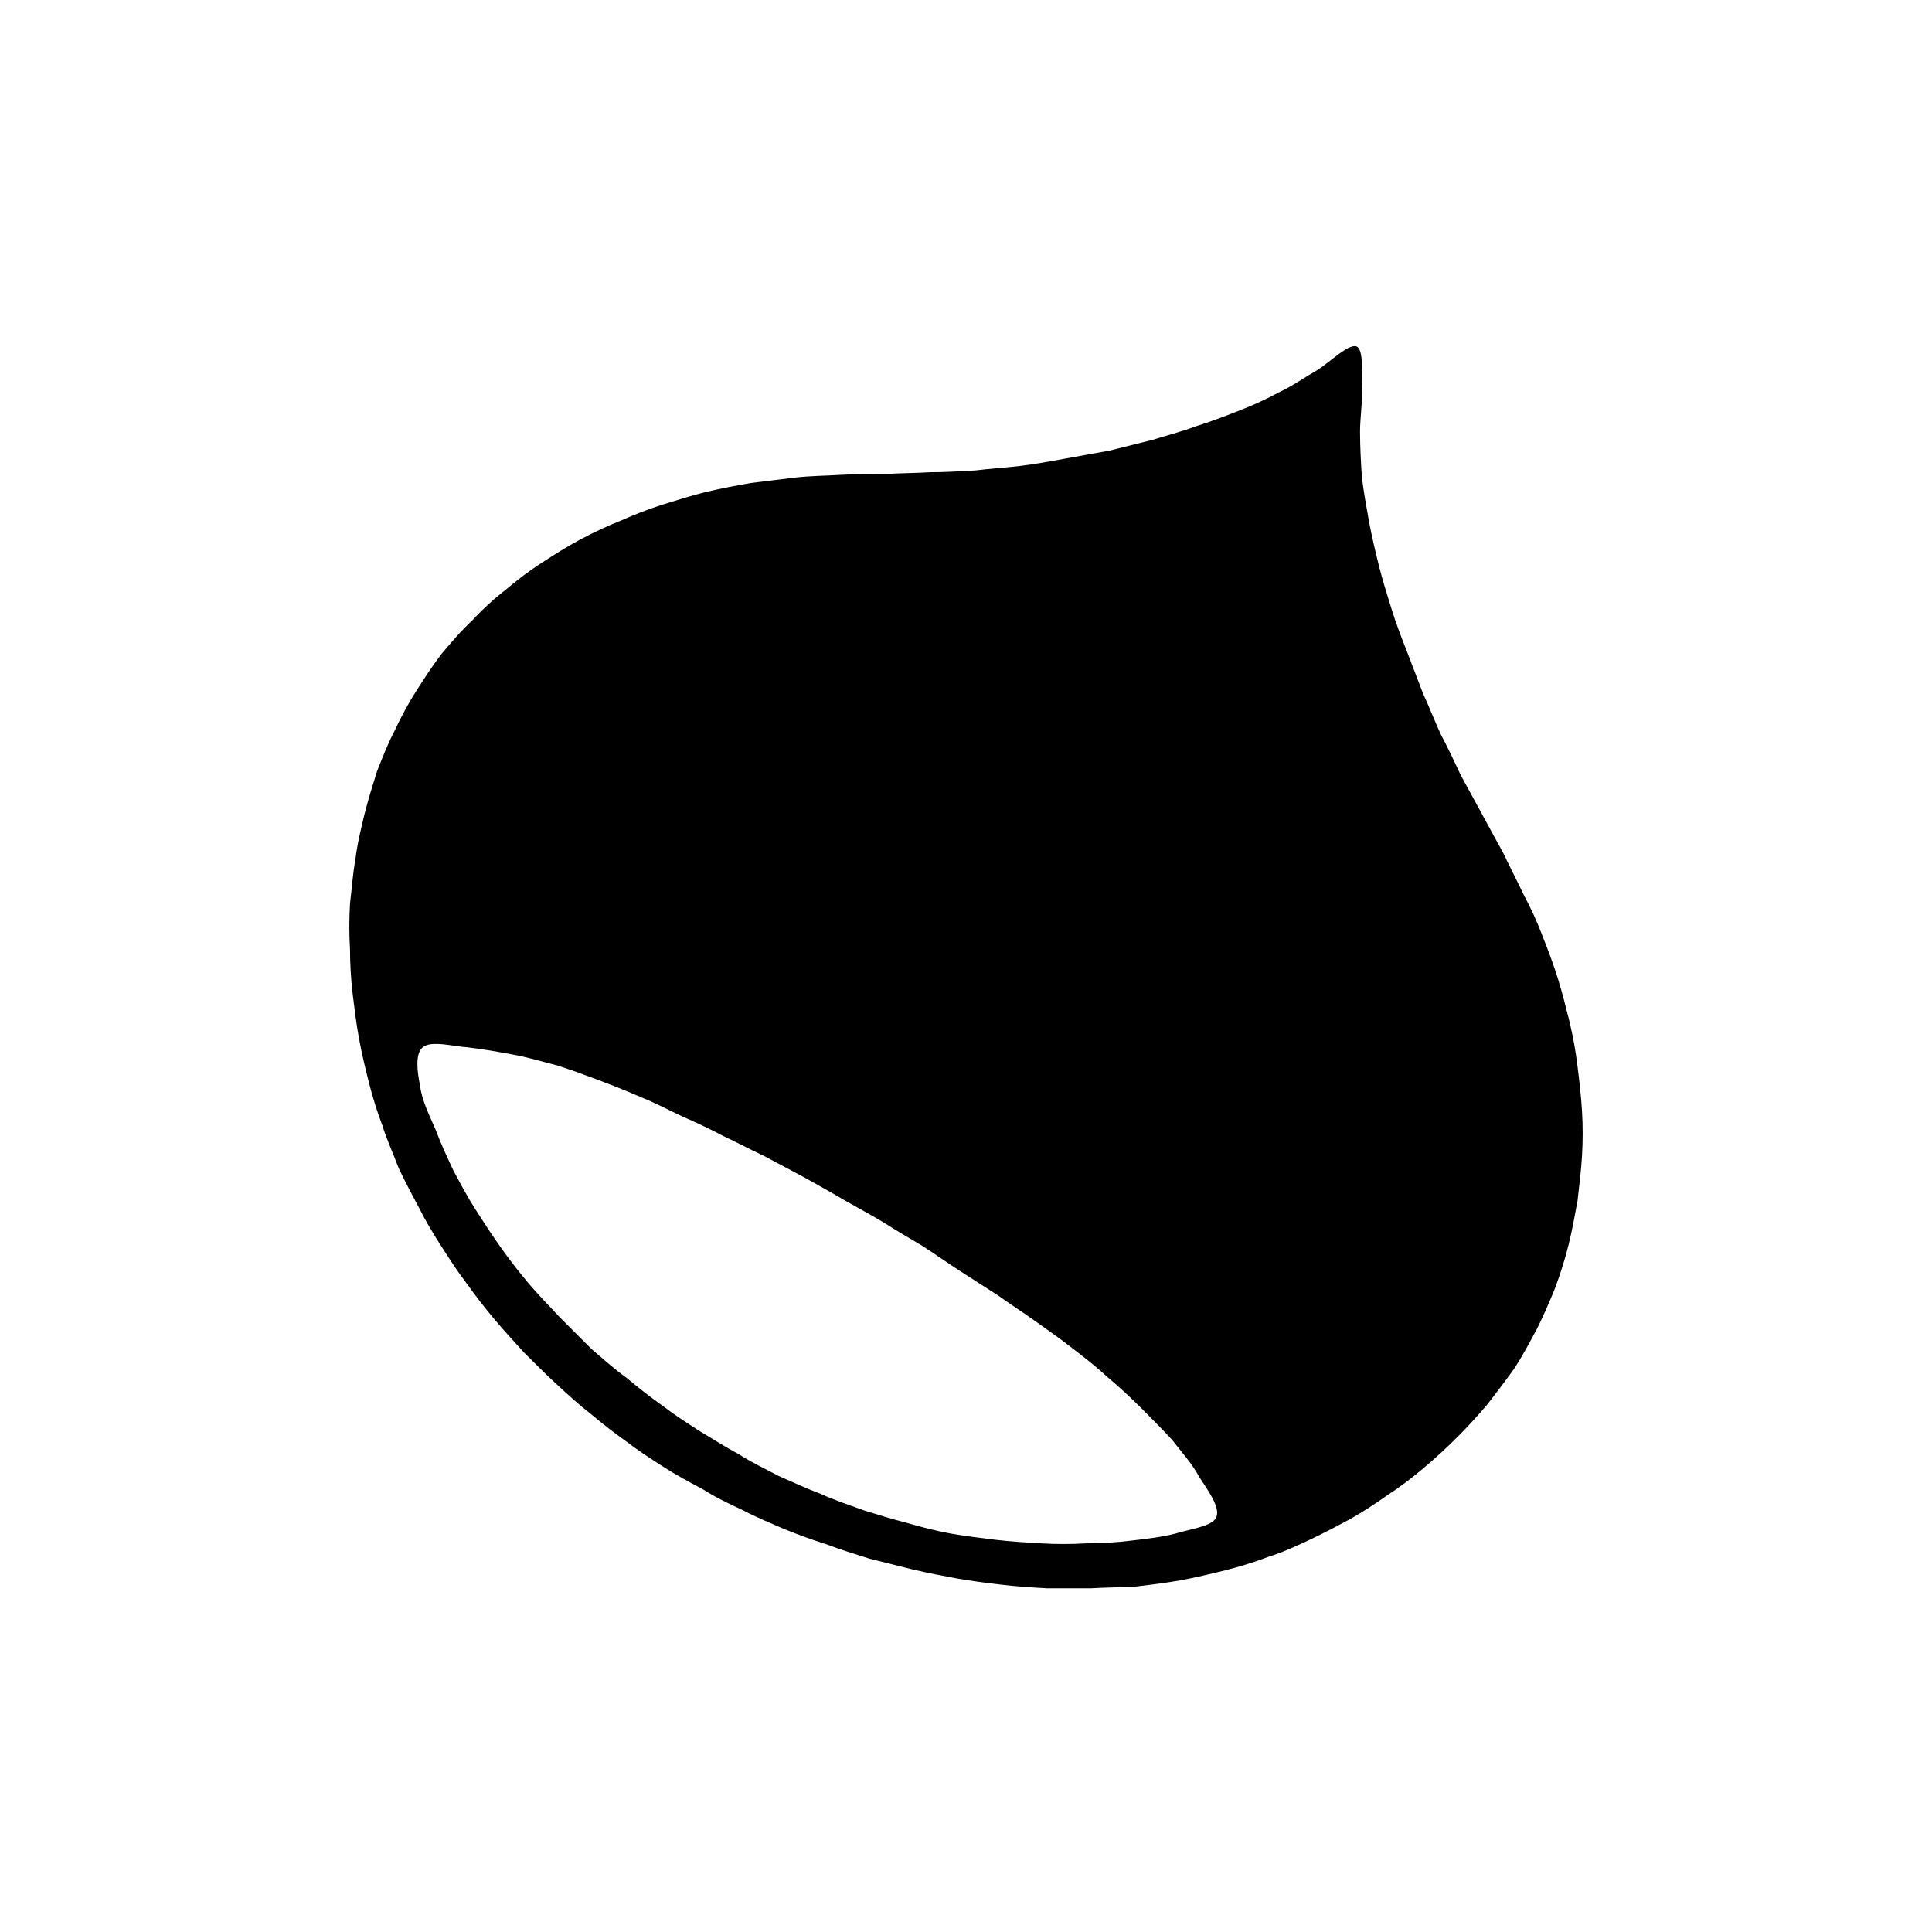
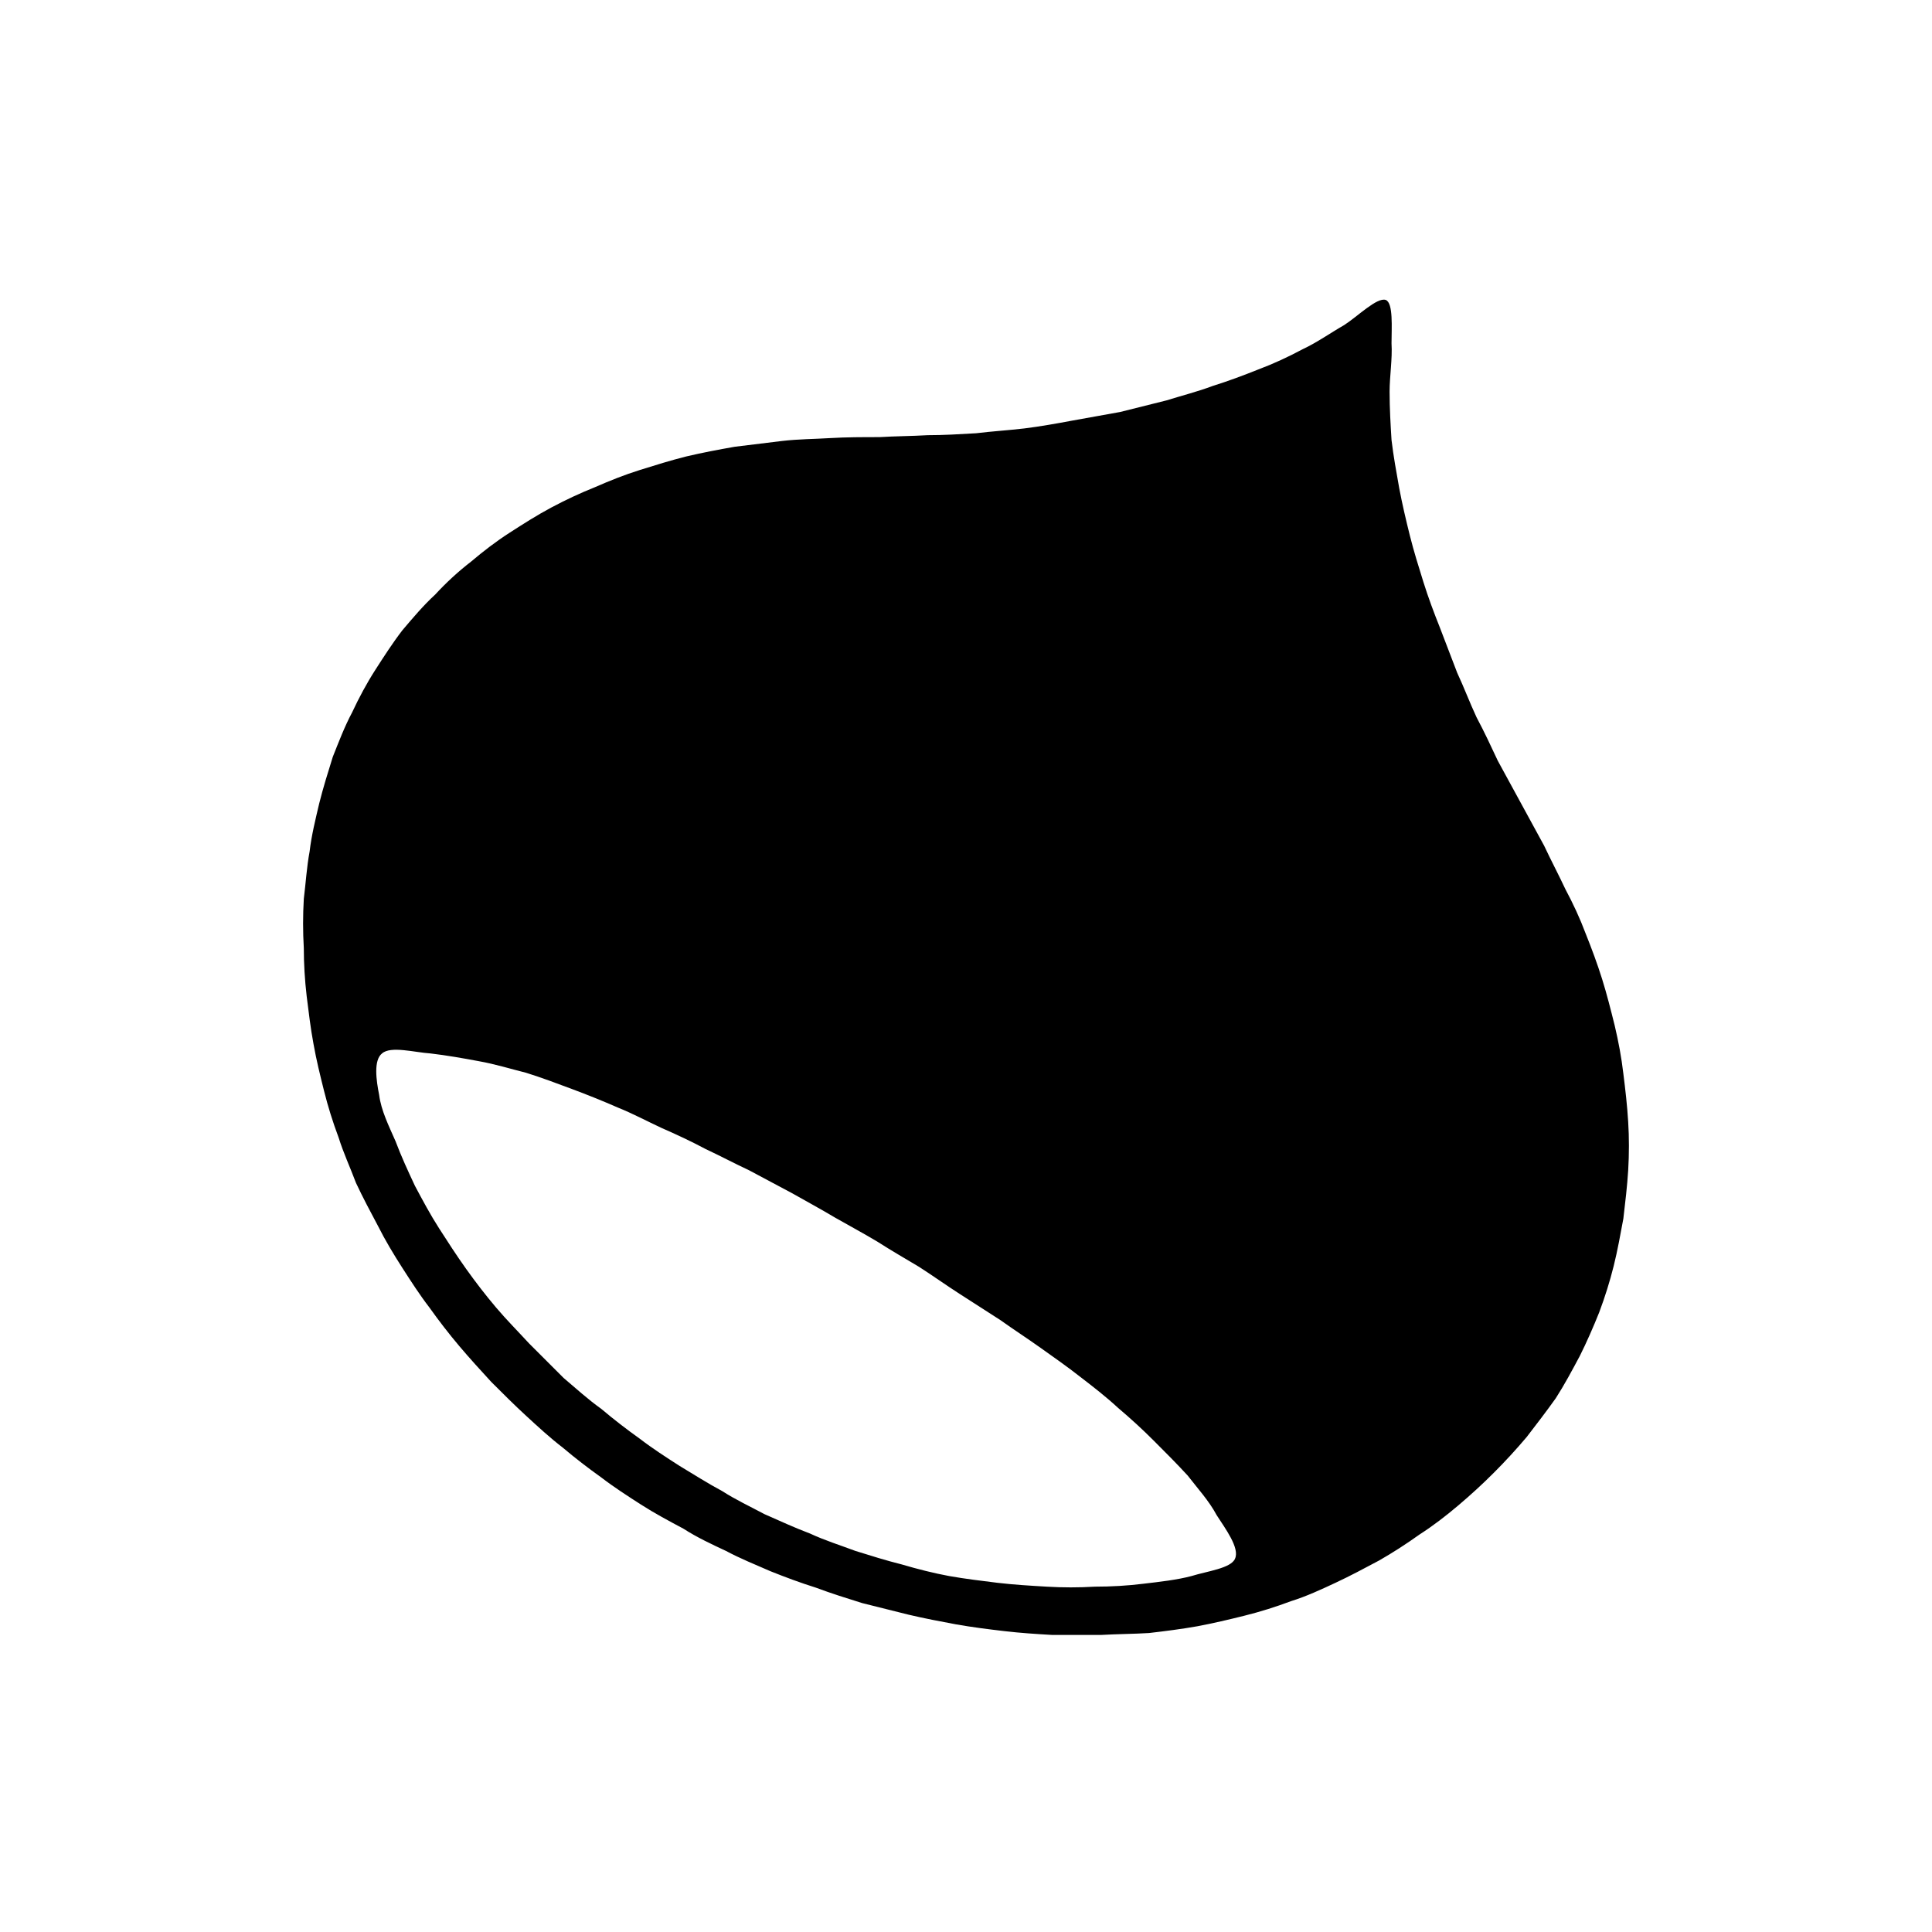
- <svg xmlns="http://www.w3.org/2000/svg" width="18" height="18" viewBox="-7.55 -8.85 215 215">
+ <svg xmlns="http://www.w3.org/2000/svg" width="18" height="18" viewBox="-0.05 -1.35 200 200">
  <path fill="#000" fill-rule="evenodd" d="M143.4 29.7C142.5 29.4 140.5 31.4 139.1 32.3C137.7 33.1 136.3 34.1 134.8 34.8C133.3 35.6 131.8 36.3 130.2 36.9C128.7 37.5 127.1 38.1 125.5 38.6C123.9 39.2 122.3 39.6 120.7 40.1C119.1 40.5 117.5 40.9 115.9 41.3C114.2 41.6 112.6 41.9 110.9 42.2C109.3 42.5 107.6 42.8 106.0 43.0C104.3 43.2 102.6 43.3 101.0 43.5C99.3 43.6 97.6 43.7 96.0 43.7C94.3 43.8 92.6 43.8 91.0 43.9C89.3 43.9 87.6 43.9 85.9 44.0C84.3 44.1 82.6 44.1 80.9 44.3C79.3 44.5 77.6 44.7 76.0 44.9C74.3 45.2 72.7 45.5 71.0 45.9C69.4 46.3 67.8 46.8 66.2 47.3C64.6 47.8 63.1 48.4 61.5 49.1C60.0 49.7 58.5 50.4 57.0 51.2C55.5 52.0 54.1 52.9 52.7 53.8C51.3 54.7 50.0 55.7 48.7 56.8C47.4 57.8 46.1 59.0 45.0 60.2C43.8 61.3 42.7 62.6 41.6 63.9C40.6 65.2 39.7 66.6 38.8 68.0C37.9 69.4 37.1 70.9 36.4 72.4C35.6 73.9 35.0 75.5 34.4 77.0C33.9 78.6 33.4 80.2 33.0 81.8C32.6 83.5 32.2 85.1 32.0 86.8C31.7 88.4 31.6 90.1 31.4 91.7C31.3 93.4 31.3 95.1 31.4 96.8C31.4 98.4 31.5 100.1 31.7 101.8C31.9 103.4 32.1 105.1 32.4 106.7C32.7 108.4 33.1 110.0 33.5 111.6C33.9 113.2 34.4 114.8 35.0 116.4C35.5 118.0 36.2 119.5 36.8 121.1C37.5 122.6 38.3 124.1 39.1 125.6C39.8 127.0 40.7 128.5 41.6 129.9C42.5 131.3 43.4 132.7 44.4 134.0C45.4 135.4 46.4 136.7 47.5 138.0C48.6 139.3 49.7 140.5 50.8 141.7C52.0 142.9 53.2 144.1 54.4 145.2C55.7 146.4 56.9 147.5 58.2 148.5C59.5 149.6 60.8 150.6 62.2 151.6C63.5 152.6 64.9 153.5 66.3 154.4C67.7 155.3 69.2 156.1 70.7 156.9C72.1 157.8 73.6 158.5 75.1 159.2C76.6 160.0 78.1 160.6 79.7 161.3C81.2 161.9 82.8 162.5 84.4 163.0C86.0 163.6 87.6 164.1 89.2 164.6C90.8 165.0 92.4 165.4 94.0 165.8C95.7 166.2 97.3 166.5 98.9 166.8C100.6 167.1 102.2 167.3 103.9 167.5C105.6 167.7 107.2 167.8 108.9 167.9C110.6 167.9 112.2 167.9 113.9 167.9C115.6 167.8 117.3 167.8 118.9 167.7C120.6 167.5 122.2 167.3 123.9 167.0C125.5 166.7 127.2 166.3 128.8 165.9C130.4 165.5 132.0 165.0 133.6 164.4C135.2 163.9 136.7 163.2 138.2 162.5C139.7 161.8 141.2 161.0 142.7 160.2C144.1 159.4 145.5 158.5 146.9 157.5C148.3 156.6 149.6 155.6 150.9 154.5C152.2 153.4 153.4 152.3 154.6 151.1C155.8 149.9 156.9 148.7 158.0 147.4C159.0 146.1 160.0 144.8 161.0 143.4C161.9 142.0 162.7 140.5 163.5 139.0C164.2 137.6 164.9 136.0 165.5 134.5C166.1 132.9 166.6 131.3 167.0 129.7C167.4 128.1 167.7 126.4 168.0 124.8C168.2 123.1 168.4 121.4 168.5 119.8C168.6 118.1 168.6 116.4 168.5 114.8C168.4 113.1 168.2 111.4 168.0 109.8C167.8 108.1 167.5 106.5 167.1 104.8C166.7 103.2 166.3 101.6 165.8 100.0C165.3 98.4 164.7 96.8 164.1 95.3C163.5 93.7 162.8 92.2 162.0 90.7C161.3 89.2 160.5 87.7 159.8 86.2C159.0 84.7 158.2 83.3 157.4 81.8C156.6 80.3 155.8 78.9 155.0 77.4C154.3 75.9 153.6 74.4 152.8 72.9C152.1 71.4 151.5 69.8 150.8 68.3C150.2 66.7 149.6 65.2 149.0 63.6C148.4 62.1 147.8 60.5 147.3 58.9C146.8 57.3 146.3 55.7 145.9 54.1C145.5 52.5 145.1 50.8 144.8 49.2C144.5 47.5 144.2 45.9 144.0 44.2C143.9 42.6 143.8 40.9 143.8 39.2C143.8 37.6 144.1 35.8 144.0 34.2C144.0 32.6 144.2 30.0 143.4 29.7ZM39.5 107.7C40.4 106.9 42.9 107.6 44.5 107.7C46.2 107.9 47.9 108.2 49.5 108.5C51.2 108.8 52.8 109.3 54.4 109.7C56.0 110.2 57.6 110.8 59.2 111.4C60.8 112.0 62.3 112.6 63.9 113.3C65.4 113.9 66.9 114.7 68.4 115.4C70.0 116.1 71.5 116.8 73.0 117.6C74.5 118.3 76.0 119.1 77.5 119.8C79.0 120.6 80.5 121.4 82.0 122.2C83.4 123.0 84.9 123.8 86.4 124.7C87.8 125.5 89.3 126.3 90.8 127.2C92.2 128.1 93.6 128.9 95.1 129.8C96.5 130.7 97.9 131.7 99.3 132.6C100.7 133.5 102.1 134.4 103.5 135.3C104.9 136.3 106.3 137.2 107.7 138.2C109.1 139.2 110.4 140.1 111.8 141.2C113.1 142.2 114.4 143.2 115.7 144.4C117.0 145.5 118.2 146.6 119.4 147.8C120.6 149.0 121.8 150.2 122.9 151.4C123.9 152.7 125.1 154.0 125.9 155.5C126.8 156.9 128.3 158.9 127.8 160.0C127.4 161.0 124.9 161.3 123.3 161.8C121.8 162.2 120.0 162.4 118.3 162.6C116.7 162.8 115.0 162.9 113.3 162.9C111.6 163.0 110.0 163.0 108.3 162.9C106.6 162.8 104.9 162.7 103.2 162.5C101.6 162.3 99.9 162.1 98.2 161.8C96.6 161.5 95.0 161.1 93.3 160.6C91.7 160.2 90.1 159.7 88.5 159.2C86.9 158.6 85.3 158.1 83.8 157.4C82.2 156.8 80.7 156.1 79.1 155.4C77.6 154.6 76.1 153.9 74.7 153.0C73.2 152.2 71.8 151.3 70.3 150.4C68.9 149.5 67.5 148.6 66.2 147.6C64.8 146.6 63.5 145.6 62.2 144.5C60.8 143.5 59.6 142.4 58.3 141.3C57.1 140.1 55.9 138.9 54.7 137.7C53.6 136.5 52.4 135.3 51.3 134.0C50.2 132.7 49.2 131.4 48.2 130.0C47.2 128.6 46.3 127.2 45.4 125.8C44.5 124.4 43.7 122.9 42.9 121.4C42.2 119.9 41.5 118.4 40.9 116.8C40.2 115.2 39.4 113.6 39.2 112.0C38.9 110.5 38.6 108.4 39.5 107.7Z" />
</svg>
